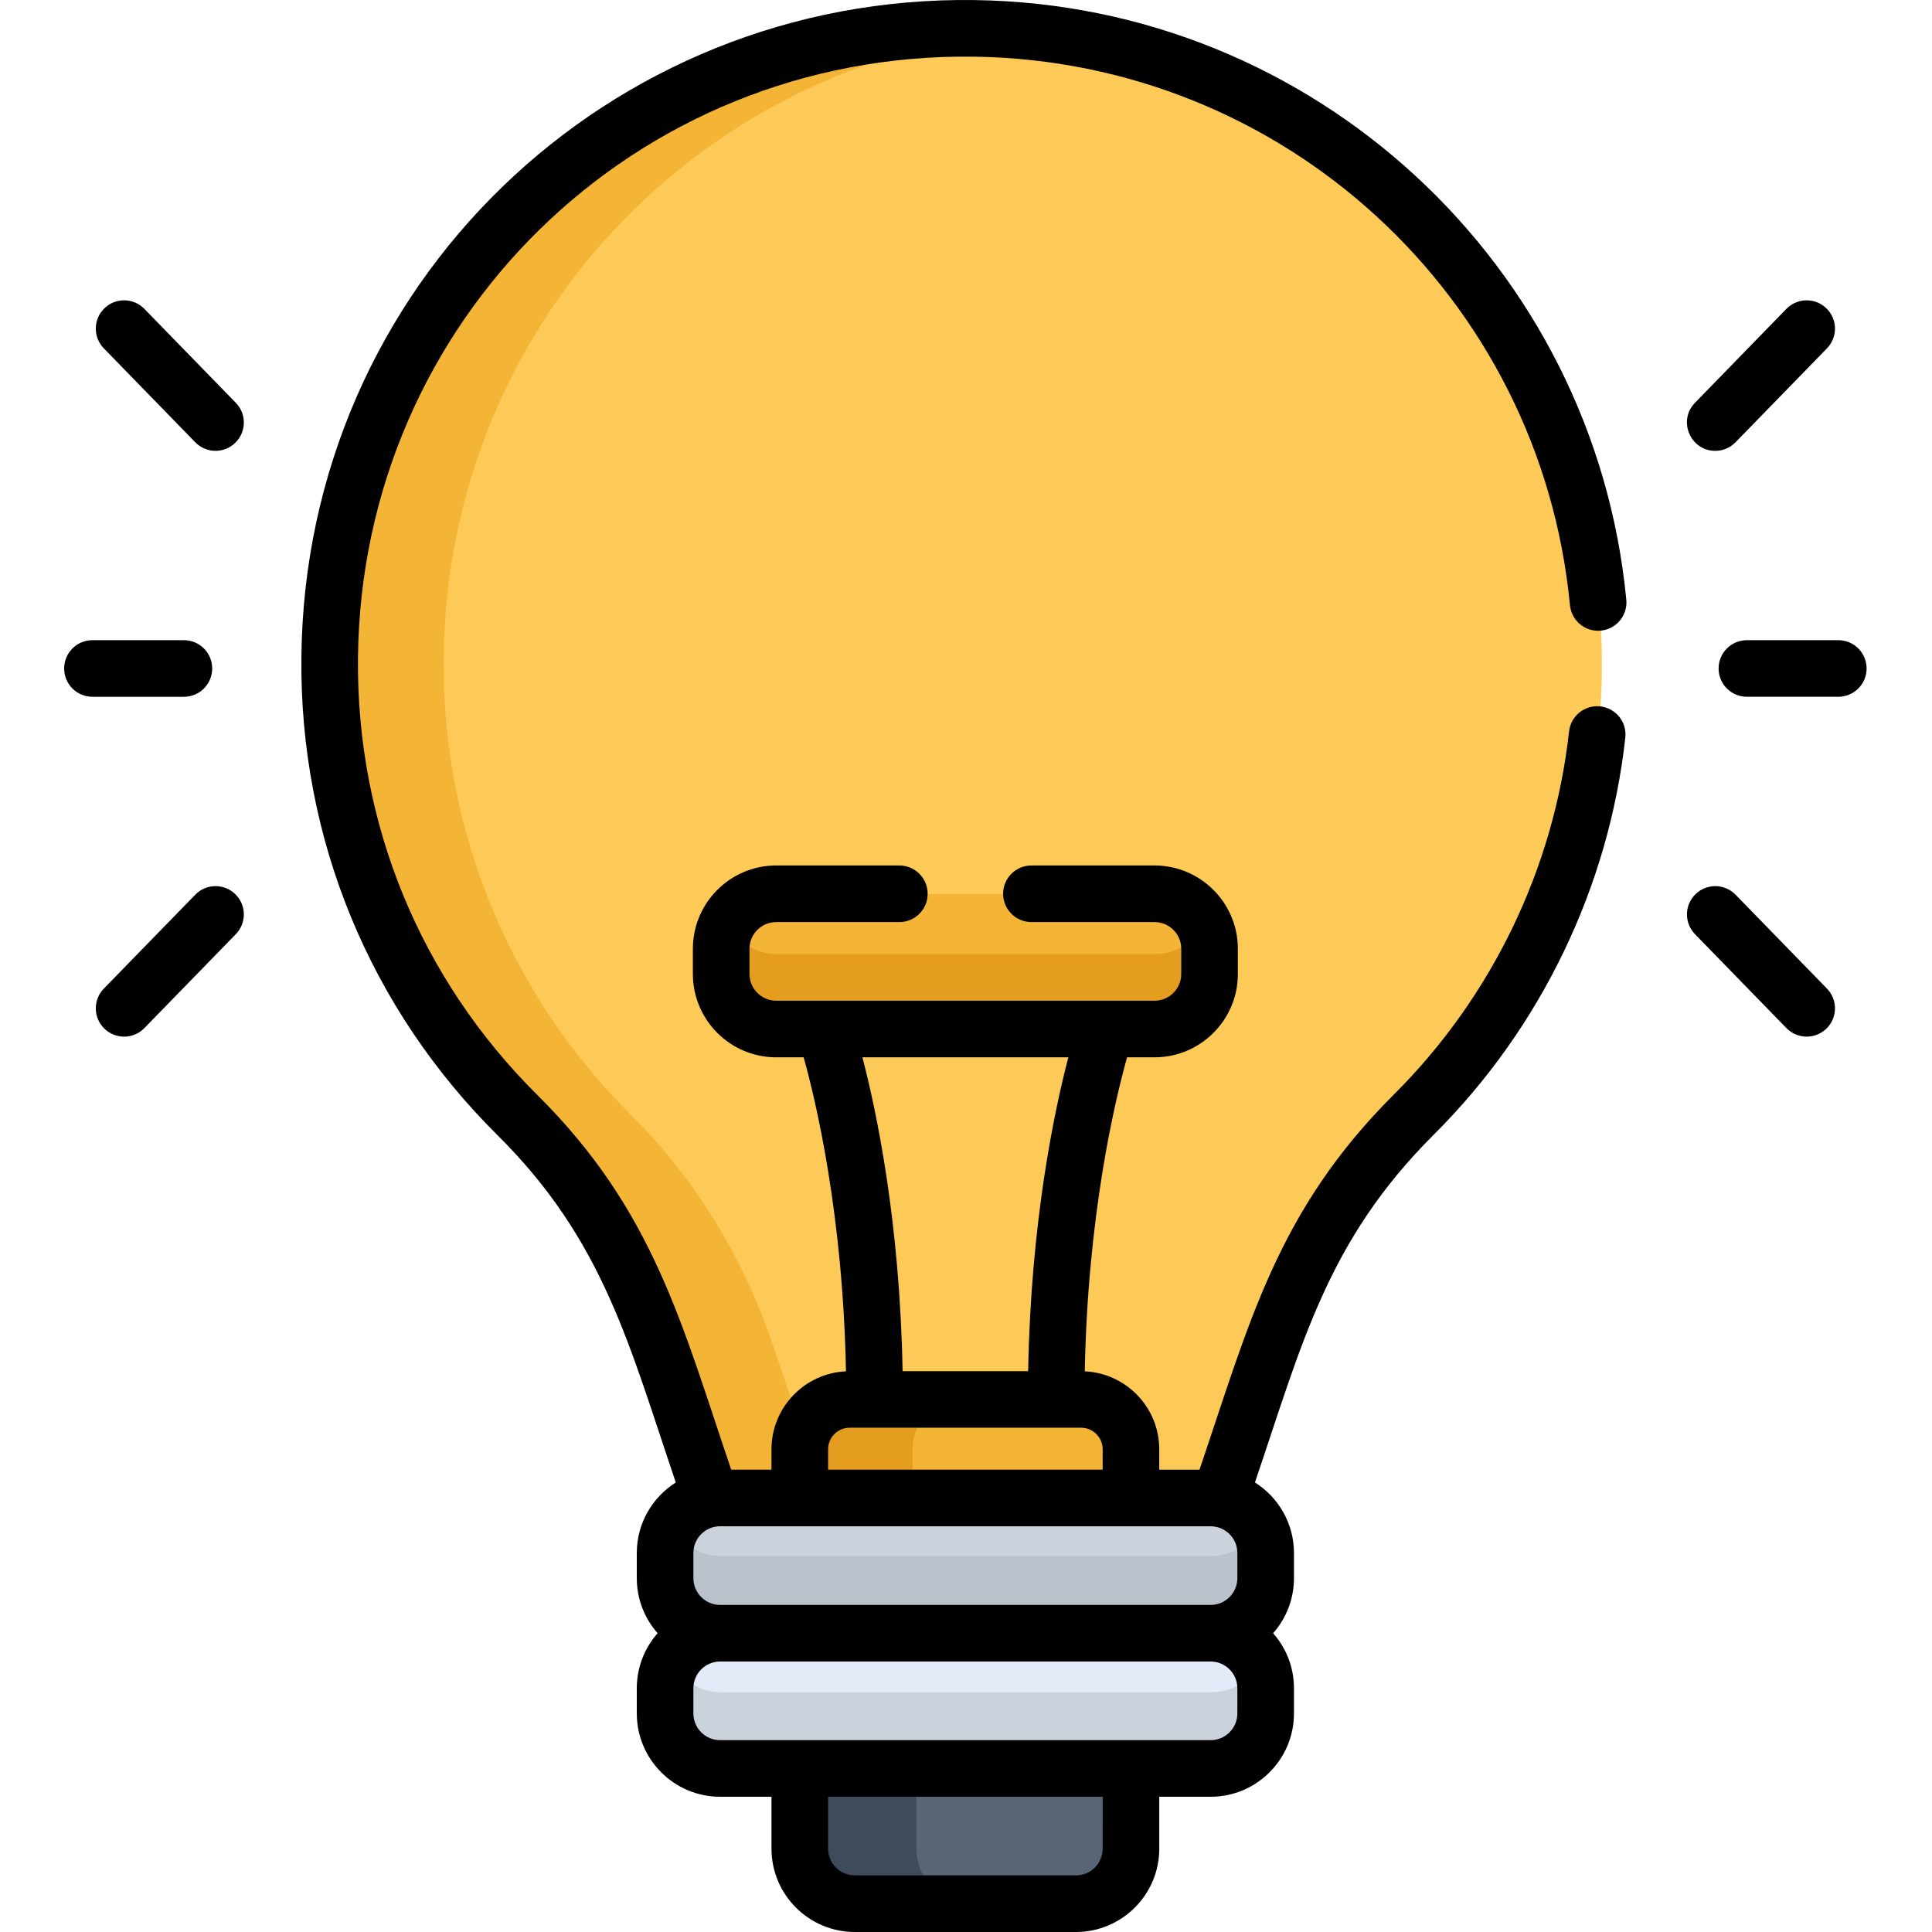
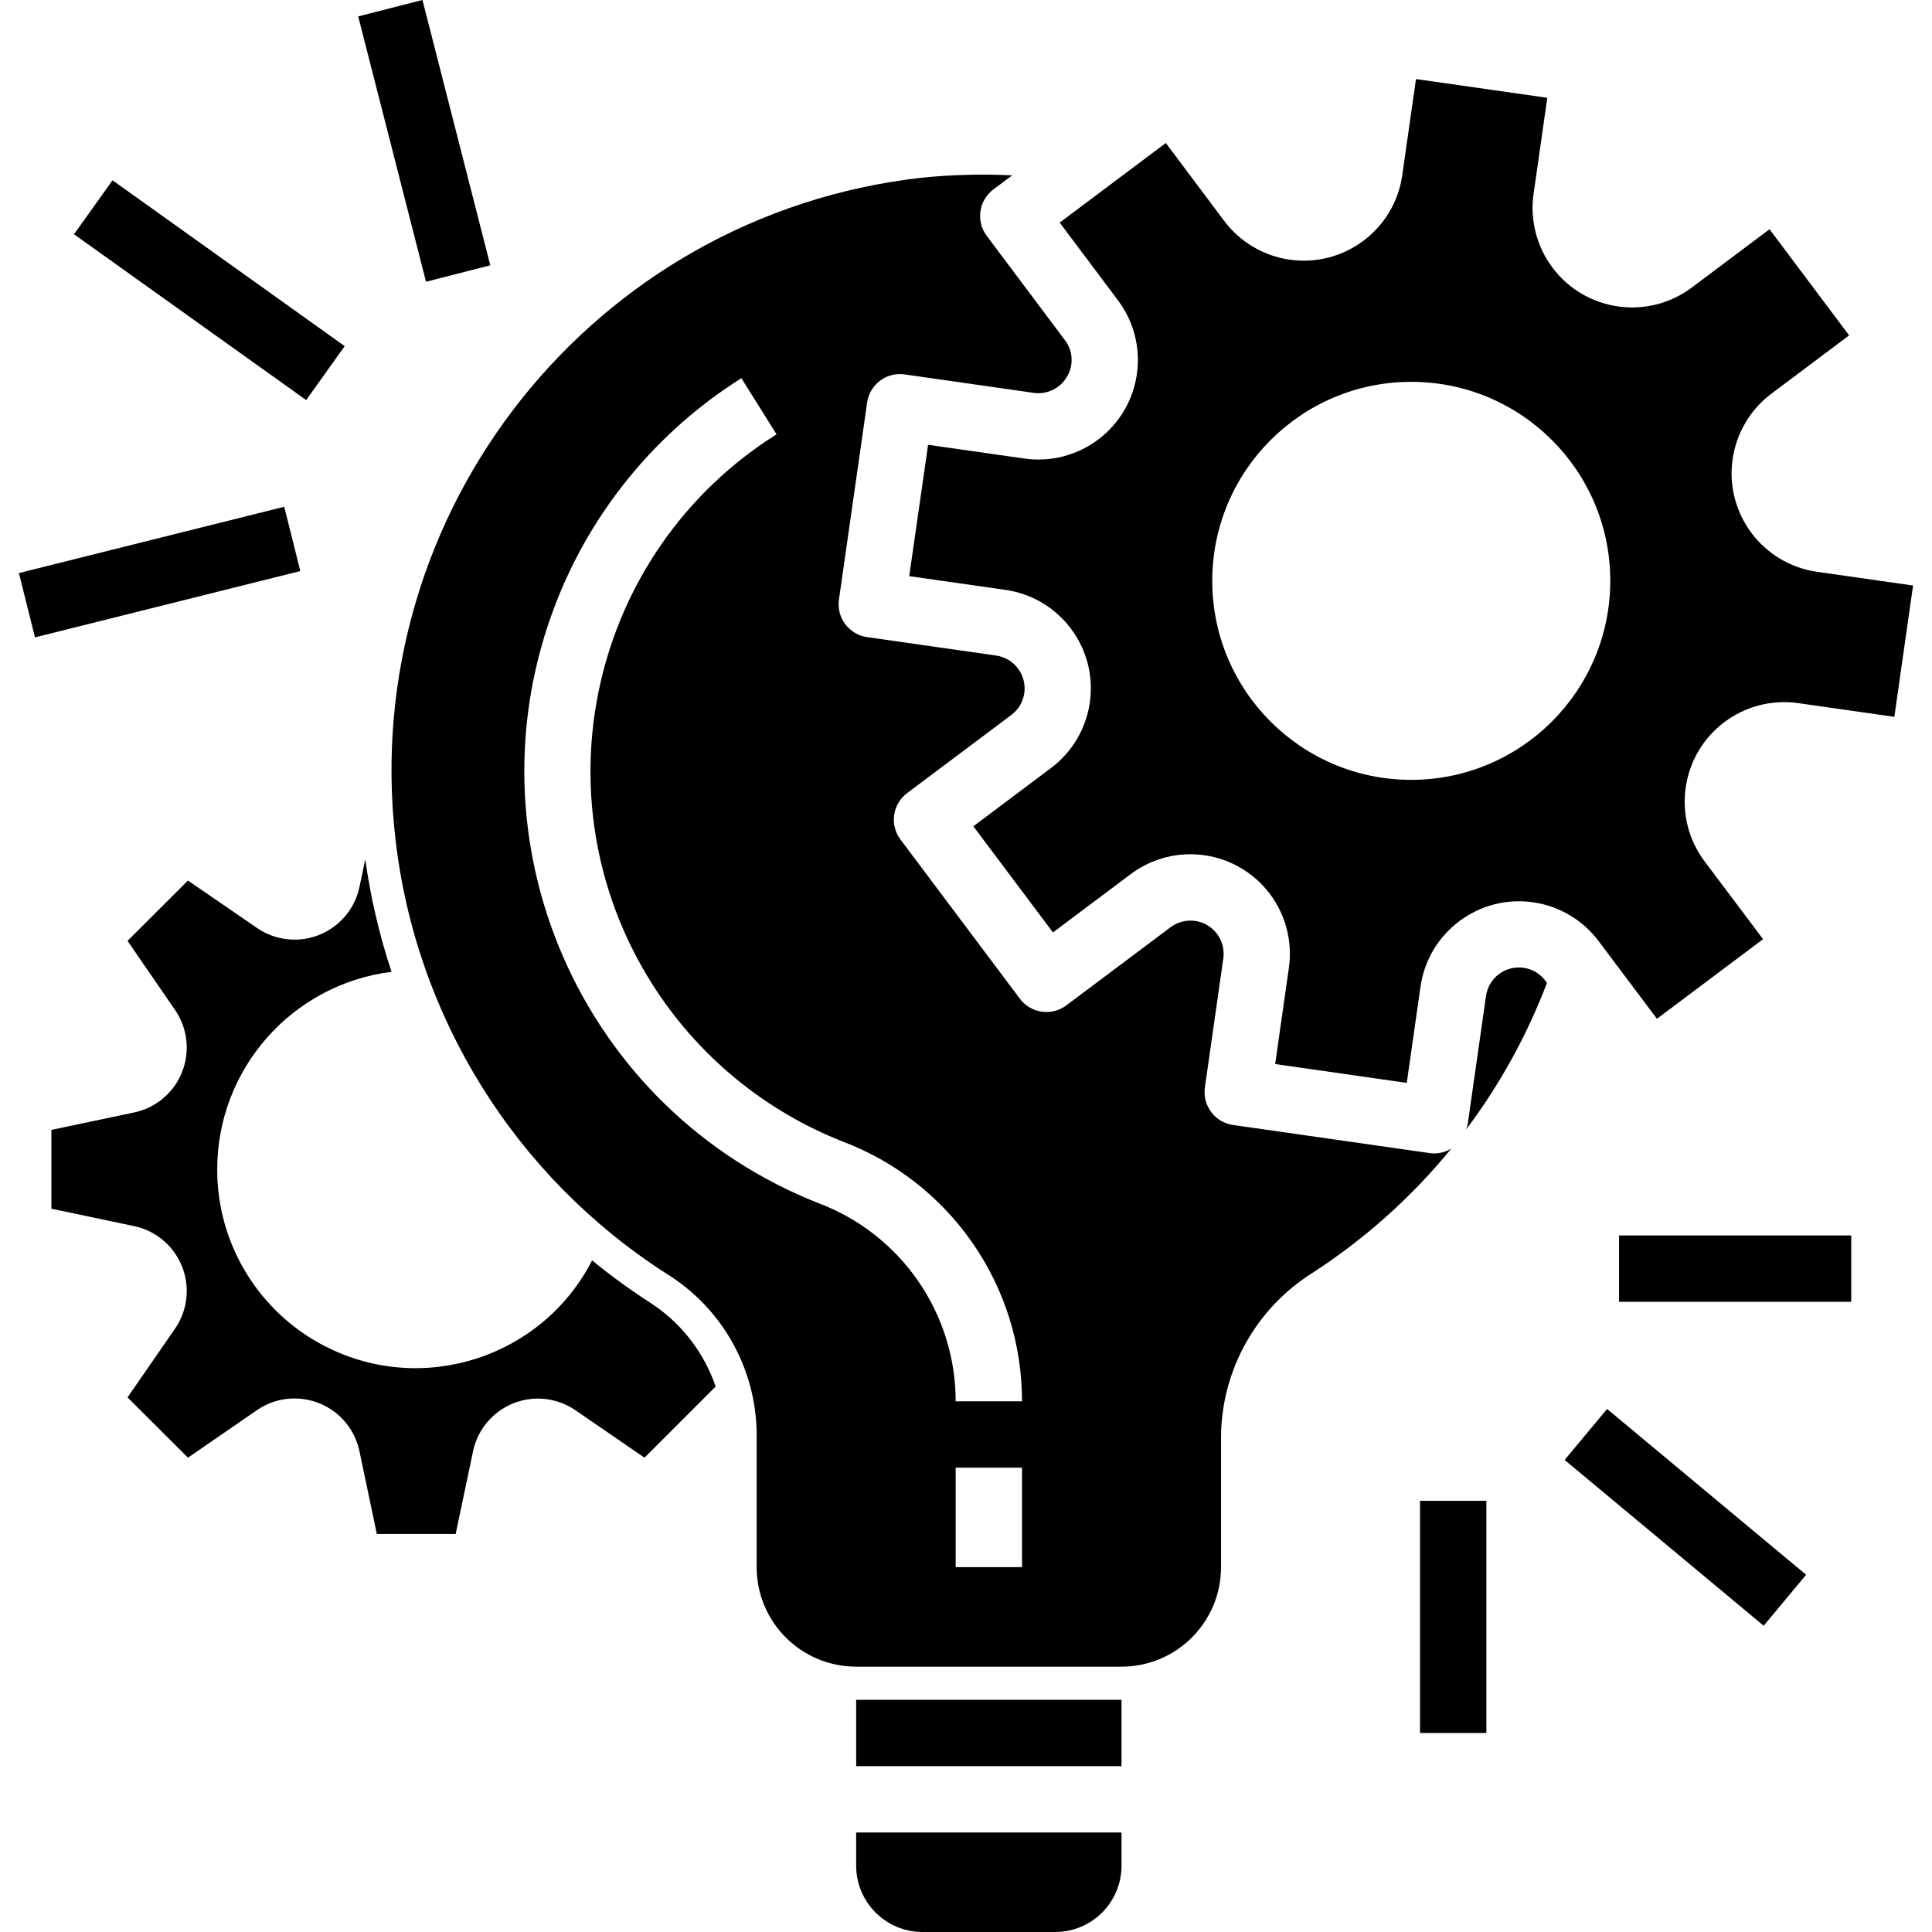
- <svg xmlns="http://www.w3.org/2000/svg" height="512pt" viewBox="-17 0 512 512" width="512pt">
-   <path d="m195.164 465.465v24.418c0 8.078 6.559 14.688 14.578 14.688h58.605c8.02 0 14.578-6.609 14.578-14.688v-24.418zm0 0" fill="#576574" />
-   <path d="m225.836 489.883v-24.418h-30.672v24.418c0 8.078 6.559 14.688 14.578 14.688h30.672c-8.02 0-14.578-6.609-14.578-14.688zm0 0" fill="#3e4b5a" />
-   <path d="m241.375 7.59c-93.695-1.27-169.902 73.113-170.797 166.816-.453 47.398 18.676 90.332 49.789 121.207 17.02 16.895 29.613 37.727 37.324 60.434l13.996 41.211c.77-.125 1.555-.207 2.359-.207h129.996c.805 0 1.586.082 2.355.207l14-41.219c7.746-22.805 20.48-43.645 37.543-60.645 30.621-30.5 49.578-72.707 49.578-119.344 0-92.27-74.172-167.211-166.145-168.461zm0 0" fill="#feca57" />
-   <g fill="#f4b537">
-     <path d="m187.695 356.047c-7.715-22.707-20.305-43.539-37.328-60.434-31.109-30.875-50.238-73.805-49.789-121.207.84-87.828 67.844-158.684 153.402-166.176-4.16-.363-8.363-.582-12.605-.637-93.695-1.273-169.902 73.109-170.797 166.812-.453 47.402 18.676 90.332 49.789 121.207 17.02 16.895 29.613 37.727 37.324 60.434l13.996 41.211c.77-.125 1.555-.207 2.359-.207h27.574zm0 0" />
-     <path d="m304.043 397.051c.805 0 1.586.082 2.355.207l.07-.207zm0 0" />
-     <path d="m269.715 370.934h-61.34c-7.266 0-13.211 5.945-13.211 13.215v12.902h87.766v-12.902c-.004-7.27-5.949-13.215-13.215-13.215zm0 0" />
+ <svg xmlns="http://www.w3.org/2000/svg" version="1.1" id="Capa_1" x="0px" y="0px" viewBox="0 0 465.987 465.987" style="enable-background:new 0 0 465.987 465.987;" xml:space="preserve">
+   <g>
+     <g>
+       <path d="M372.735,236.547c-2.651-3.535-7.665-4.251-11.2-1.6c-1.698,1.274-2.821,3.17-3.12,5.272l-4.44,31.12    c-0.107,0.4-0.247,0.79-0.416,1.168c8.159-10.834,14.744-22.769,19.56-35.448L372.735,236.547z" />
+     </g>
  </g>
-   <path d="m238.047 370.934h-29.672c-7.266 0-13.211 5.945-13.211 13.215v12.902h29.668v-12.902c0-7.27 5.945-13.215 13.215-13.215zm0 0" fill="#e59d1f" />
-   <path d="m304.043 396.25h-129.996c-8.02 0-14.578 6.609-14.578 14.688v6.73c0 8.078 6.559 14.688 14.578 14.688h129.996c8.02 0 14.578-6.609 14.578-14.688v-6.73c.004-8.078-6.559-14.688-14.578-14.688zm0 0" fill="#ccd2db" />
-   <path d="m304.043 432.148h-129.996c-8.02 0-14.578 6.645-14.578 14.77v6.773c0 8.125 6.559 14.773 14.578 14.773h129.996c8.02 0 14.578-6.648 14.578-14.773v-6.773c.004-8.121-6.559-14.77-14.578-14.77zm0 0" fill="#e4eaf8" />
-   <path d="m304.043 412.355h-129.996c-5.652 0-10.566-3.289-12.984-8.055-1.012 2-1.598 4.25-1.598 6.637v6.73c0 8.078 6.562 14.688 14.582 14.688h129.996c8.02 0 14.578-6.609 14.578-14.688v-6.73c0-2.387-.582-4.637-1.598-6.637-2.414 4.766-7.328 8.055-12.98 8.055zm0 0" fill="#bcc2cc" />
-   <path d="m304.043 448.461h-129.996c-5.672 0-10.602-3.332-13.012-8.156-.992 1.996-1.57 4.238-1.57 6.613v6.773c0 8.125 6.562 14.773 14.582 14.773h129.996c8.02 0 14.578-6.648 14.578-14.773v-6.773c0-2.375-.574-4.617-1.57-6.613-2.406 4.824-7.336 8.156-13.008 8.156zm0 0" fill="#ccd2db" />
-   <path d="m289.18 236.93h-100.27c-8.02 0-14.578 6.559-14.578 14.578v6.684c0 8.02 6.559 14.578 14.578 14.578h100.27c8.016 0 14.578-6.559 14.578-14.578v-6.684c0-8.02-6.562-14.578-14.578-14.578zm0 0" fill="#f4b537" />
-   <path d="m289.18 252.824h-100.27c-5.633 0-10.531-3.242-12.957-7.945-1.031 1.992-1.621 4.242-1.621 6.629v6.684c0 8.016 6.559 14.578 14.578 14.578h100.266c8.02 0 14.582-6.562 14.582-14.578v-6.684c0-2.387-.594-4.637-1.621-6.629-2.426 4.703-7.324 7.945-12.957 7.945zm0 0" fill="#e59d1f" />
-   <path d="m437.562 119.477c1.953 0 3.906-.762 5.375-2.27l24.223-24.887c2.891-2.969 2.828-7.719-.141-10.605-2.969-2.891-7.719-2.824-10.605.141l-24.227 24.887c-4.629 4.758-1.219 12.734 5.375 12.734zm0 0" />
-   <path d="m442.938 237.102c-2.887-2.965-7.637-3.031-10.605-.141-2.969 2.887-3.031 7.637-.145 10.605l24.227 24.883c2.887 2.969 7.637 3.035 10.605.145s3.031-7.637.141-10.605zm0 0" />
-   <path d="m470.168 169.652h-24.223c-4.145 0-7.5 3.359-7.5 7.5 0 4.145 3.355 7.5 7.5 7.5h24.223c4.145 0 7.5-3.355 7.5-7.5 0-4.141-3.355-7.5-7.5-7.5zm0 0" />
-   <path d="m10.656 81.715c-2.969 2.891-3.031 7.641-.141 10.605l24.23 24.887c2.891 2.969 7.637 3.031 10.605.141s3.031-7.637.141-10.605l-24.23-24.887c-2.891-2.965-7.641-3.031-10.605-.141zm0 0" />
-   <path d="m45.355 236.961c-2.969-2.891-7.719-2.828-10.605.141l-24.234 24.887c-2.891 2.969-2.828 7.715.141 10.605s7.719 2.828 10.605-.141l24.234-24.887c2.887-2.965 2.824-7.715-.141-10.605zm0 0" />
-   <path d="m39.234 177.156c0-4.145-3.355-7.504-7.5-7.504h-24.234c-4.145 0-7.5 3.359-7.5 7.504 0 4.141 3.355 7.5 7.5 7.5h24.234c4.145 0 7.5-3.359 7.5-7.5zm0 0" />
-   <path d="m241.066 15.016c82.207 1.117 150.129 63.605 157.988 145.355.395 4.125 4.051 7.148 8.184 6.75 4.125-.398 7.145-4.062 6.75-8.188-8.527-88.652-82.641-157.691-172.719-158.914-96.875-1.387-177.457 75.391-178.402 174.242-.457 47.902 18.012 92.867 52.004 126.605 28.148 27.938 34.867 55.633 47.223 92.004-6.203 3.914-10.336 10.824-10.336 18.688v6.68c0 5.586 2.086 10.688 5.516 14.582-3.43 3.891-5.516 8.992-5.516 14.578v6.684c0 12.172 9.902 22.078 22.078 22.078h13.617v13.762c0 12.176 9.902 22.078 22.078 22.078h58.605c12.176 0 22.082-9.902 22.082-22.078v-13.762h13.613c12.176 0 22.082-9.906 22.082-22.078v-6.684c0-5.586-2.09-10.688-5.52-14.578 3.43-3.895 5.52-8.996 5.52-14.582v-6.68c0-7.863-4.133-14.773-10.34-18.688 12.496-36.789 19.094-63.984 47.449-92.234 28.328-28.215 46.332-65.562 50.703-105.16.457-4.117-2.516-7.82-6.633-8.277-4.113-.438-7.82 2.52-8.277 6.637-3.996 36.207-20.465 70.363-46.379 96.176-30.973 30.852-38.328 60.535-51.551 99.465h-10.672v-5.398c0-11.094-8.77-20.152-19.738-20.668.793-41.574 8.008-71.762 11.211-83.211h7.277c12.176 0 22.082-9.906 22.082-22.078v-6.684c0-12.176-9.906-22.078-22.082-22.078h-32.625c-4.141 0-7.5 3.355-7.5 7.5s3.359 7.5 7.5 7.5h32.625c3.906 0 7.082 3.176 7.082 7.078v6.684c0 3.902-3.176 7.078-7.082 7.078h-100.266c-3.902 0-7.078-3.176-7.078-7.078v-6.684c0-3.902 3.176-7.078 7.078-7.078h32.641c4.145 0 7.5-3.355 7.5-7.5s-3.355-7.5-7.5-7.5h-32.641c-12.172 0-22.078 9.902-22.078 22.078v6.684c0 12.172 9.906 22.078 22.078 22.078h7.281c3.199 11.453 10.414 41.641 11.211 83.211-10.969.516-19.738 9.574-19.738 20.668v5.398h-10.672c-13.148-38.715-20.547-68.691-51.344-99.258-31.094-30.859-47.988-71.992-47.57-115.812.855-89.367 73.289-160.566 163.199-159.391zm34.152 474.906c0 3.902-3.176 7.078-7.078 7.078h-58.609c-3.902 0-7.078-3.176-7.078-7.078v-13.762h72.766zm35.695-35.84c0 3.902-3.176 7.078-7.082 7.078-4.414 0-125.578 0-129.996 0-3.902 0-7.078-3.176-7.078-7.078v-6.684c0-3.902 3.176-7.078 7.078-7.078h129.996c3.906 0 7.082 3.176 7.082 7.078zm-44.789-173.883c-3.773 14.426-9.938 43.762-10.652 83.164h-33.277c-.715-39.402-6.879-68.738-10.648-83.164zm-63.672 103.879c0-3.152 2.562-5.715 5.711-5.715h61.34c3.152 0 5.715 2.562 5.715 5.715v5.398h-72.766zm101.406 20.402c3.859.023 7.055 3.152 7.055 7.078v6.68c0 3.902-3.176 7.082-7.082 7.082h-129.996c-3.902 0-7.078-3.18-7.078-7.082v-6.68c0-3.953 3.227-7.082 7.078-7.082 1.891 0 130.023.004 130.023.004zm0 0" />
+   <g>
+     <g>
+       <path d="M346.047,278.203c-0.377,0-0.754-0.024-1.128-0.072l-47.52-6.792c-4.374-0.627-7.411-4.68-6.784-9.054    c0-0.001,0-0.001,0-0.002l4.44-31.12c0.619-4.375-2.425-8.423-6.8-9.042c-2.093-0.296-4.219,0.248-5.912,1.514l-25.152,18.856    c-3.535,2.651-8.549,1.935-11.2-1.6v0l-28.8-38.4c-2.651-3.535-1.935-8.549,1.6-11.2l25.144-18.856    c3.535-2.651,4.251-7.665,1.6-11.2c-1.274-1.698-3.17-2.821-5.272-3.12l-31.12-4.448c-4.374-0.622-7.416-4.673-6.793-9.047    c0-0.003,0.001-0.006,0.001-0.009l6.792-47.512c0.622-4.374,4.673-7.416,9.047-6.793c0.003,0,0.006,0.001,0.009,0.001l31.12,4.448    c3.201,0.464,6.364-1.058,8-3.848c1.699-2.773,1.508-6.307-0.48-8.88l-18.84-25.136c-2.651-3.535-1.935-8.549,1.6-11.2l4.536-3.4    c-7.348-0.355-14.713-0.158-22.032,0.592C143.087,51.905,86.347,123.274,95.369,202.29c4.915,43.045,28.949,81.589,65.438,104.945    c13.322,8.26,21.504,22.75,21.696,38.424v32.328c0,13.255,10.745,24,24,24h64c13.255,0,24-10.745,24-24v-31.664    c0.203-16.042,8.553-30.878,22.16-39.376c12.612-8.182,23.875-18.276,33.384-29.92    C348.841,277.766,347.461,278.172,346.047,278.203z M246.503,377.987h-16v-24h16V377.987z M230.503,337.987    c-0.005-21.152-13.048-40.112-32.8-47.68c-57.609-22.526-86.049-87.487-63.523-145.096c8.722-22.307,24.366-41.23,44.635-53.992    l8.488,13.536c-44.875,28.237-58.362,87.505-30.125,132.38c10.94,17.386,27.169,30.805,46.301,38.284    c25.928,9.917,43.044,34.808,43.024,62.568H230.503z" />
+     </g>
+   </g>
+   <g>
+     <g>
+       <path d="M206.503,441.987v8c0,8.837,7.163,16,16,16h32c8.837,0,16-7.163,16-16v-8H206.503z" />
+     </g>
+   </g>
+   <g>
+     <g>
+       <path d="M156.487,313.987c-4.74-3.073-9.305-6.409-13.672-9.992c-12.077,23.51-40.925,32.778-64.435,20.702    c-16.002-8.22-26.042-24.72-25.989-42.71c0.037-24.187,18.05-44.575,42.048-47.592c-2.936-8.83-5.057-17.911-6.336-27.128    l-1.4,6.656c-1.818,8.647-10.303,14.183-18.95,12.365c-2.071-0.435-4.035-1.277-5.778-2.477l-16.64-11.424l-14.576,14.544    l11.456,16.656c5.014,7.276,3.18,17.24-4.096,22.254c-1.745,1.202-3.711,2.046-5.784,2.482l-19.944,4.2v19.008l19.944,4.2    c8.647,1.821,14.181,10.307,12.36,18.954c-0.437,2.076-1.283,4.044-2.488,5.79l-11.448,16.568l14.576,14.544l16.624-11.456    c7.276-5.014,17.24-3.18,22.254,4.096c1.202,1.745,2.046,3.711,2.482,5.784l4.192,19.976h19.016l4.192-19.944    c1.82-8.647,10.305-14.182,18.952-12.362c2.073,0.436,4.039,1.28,5.784,2.482l16.616,11.424l17.16-17.16    C169.73,325.971,164.04,318.756,156.487,313.987z" />
+     </g>
+   </g>
+   <g>
+     <g>
+       <rect x="206.503" y="409.987" width="64" height="16" />
+     </g>
+   </g>
+   <g>
+     <g>
+       <path d="M438.255,137.915c-13.121-1.876-22.237-14.035-20.361-27.156c0.901-6.301,4.268-11.986,9.361-15.804l18.744-14.064    l-19.2-25.6l-18.744,14.056c-10.602,7.956-25.646,5.81-33.601-4.791c-3.815-5.084-5.458-11.475-4.567-17.769l3.312-23.2    l-31.672-4.52l-3.312,23.2c-1.877,13.121-14.035,22.237-27.156,20.361c-6.301-0.901-11.986-4.268-15.804-9.361l-14.064-18.776    l-25.6,19.2l14.056,18.744c7.954,10.603,5.807,25.646-4.796,33.601c-5.095,3.822-11.499,5.462-17.804,4.559l-23.2-3.312    l-4.544,31.68l23.2,3.312c13.121,1.877,22.237,14.035,20.361,27.156c-0.901,6.301-4.268,11.986-9.361,15.804l-18.736,14.064    l19.2,25.6l18.744-14.056c10.603-7.954,25.646-5.807,33.601,4.796c3.822,5.095,5.462,11.5,4.559,17.804l-3.312,23.2l31.744,4.544    l3.312-23.2c1.877-13.121,14.035-22.237,27.156-20.361c6.301,0.901,11.986,4.268,15.804,9.361l14.064,18.736l25.6-19.2    l-14.104-18.776c-7.951-10.605-5.8-25.648,4.805-33.599c5.084-3.812,11.472-5.452,17.763-4.561l23.2,3.312l4.52-31.672    L438.255,137.915z M340.391,188.099c-26.51,0-48-21.49-48-48s21.49-48,48-48c26.51,0,48,21.49,48,48    C388.36,166.596,366.888,188.068,340.391,188.099z" />
+     </g>
+   </g>
+   <g>
+     <g>
+       <rect x="390.503" y="297.987" width="56" height="16" />
+     </g>
+   </g>
+   <g>
+     <g>
+       <rect x="398.504" y="334.75" transform="matrix(0.6401 -0.7683 0.7683 0.6401 -134.8876 444.0254)" width="16" height="62.48" />
+     </g>
+   </g>
+   <g>
+     <g>
+       <rect x="342.503" y="361.987" width="16" height="56" />
+     </g>
+   </g>
+   <g>
+     <g>
+       <rect x="5.519" y="129.987" transform="matrix(0.9701 -0.2425 0.2425 0.9701 -32.3155 13.4577)" width="65.968" height="15.992" />
+     </g>
+   </g>
+   <g>
+     <g>
+       <rect x="42.502" y="35.585" transform="matrix(0.5812 -0.8137 0.8137 0.5812 -35.8088 70.4021)" width="15.992" height="68.816" />
+     </g>
+   </g>
+   <g>
+     <g>
+       <rect x="94.329" y="0.952" transform="matrix(0.9688 -0.2477 0.2477 0.9688 -5.2277 26.401)" width="16" height="66.056" />
+     </g>
+   </g>
+   <g>
+ </g>
+   <g>
+ </g>
+   <g>
+ </g>
+   <g>
+ </g>
+   <g>
+ </g>
+   <g>
+ </g>
+   <g>
+ </g>
+   <g>
+ </g>
+   <g>
+ </g>
+   <g>
+ </g>
+   <g>
+ </g>
+   <g>
+ </g>
+   <g>
+ </g>
+   <g>
+ </g>
+   <g>
+ </g>
</svg>
